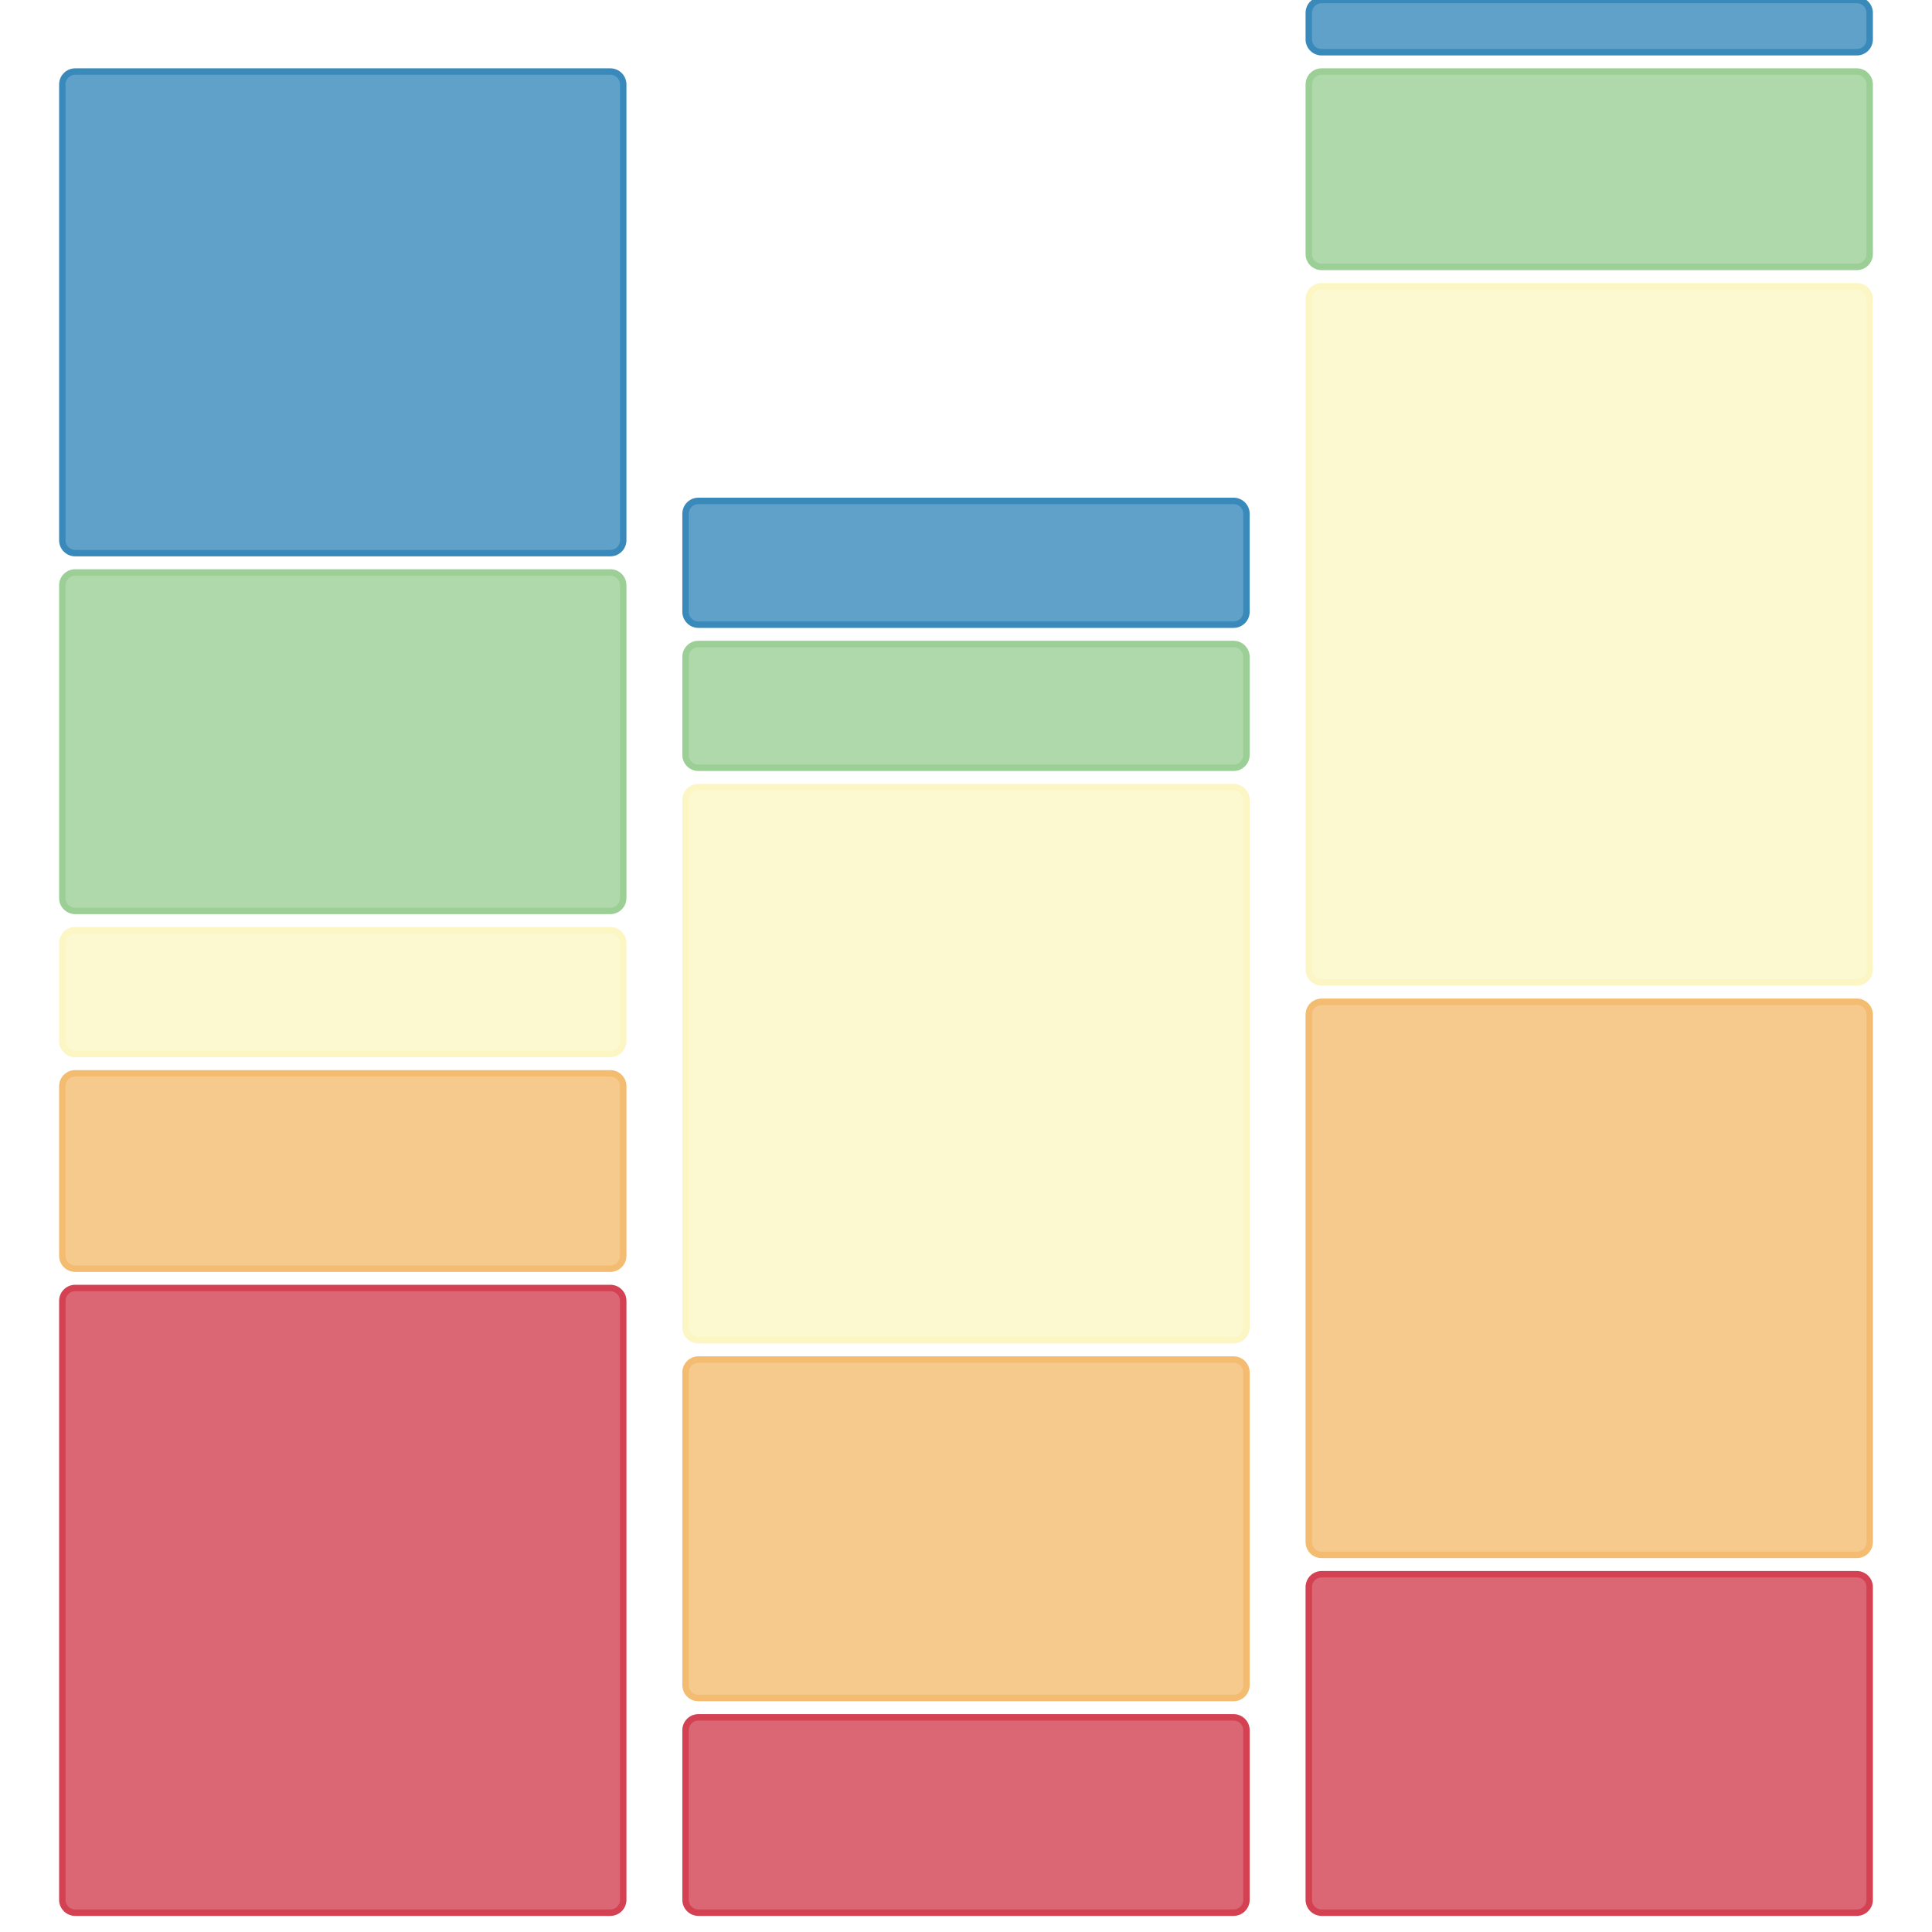
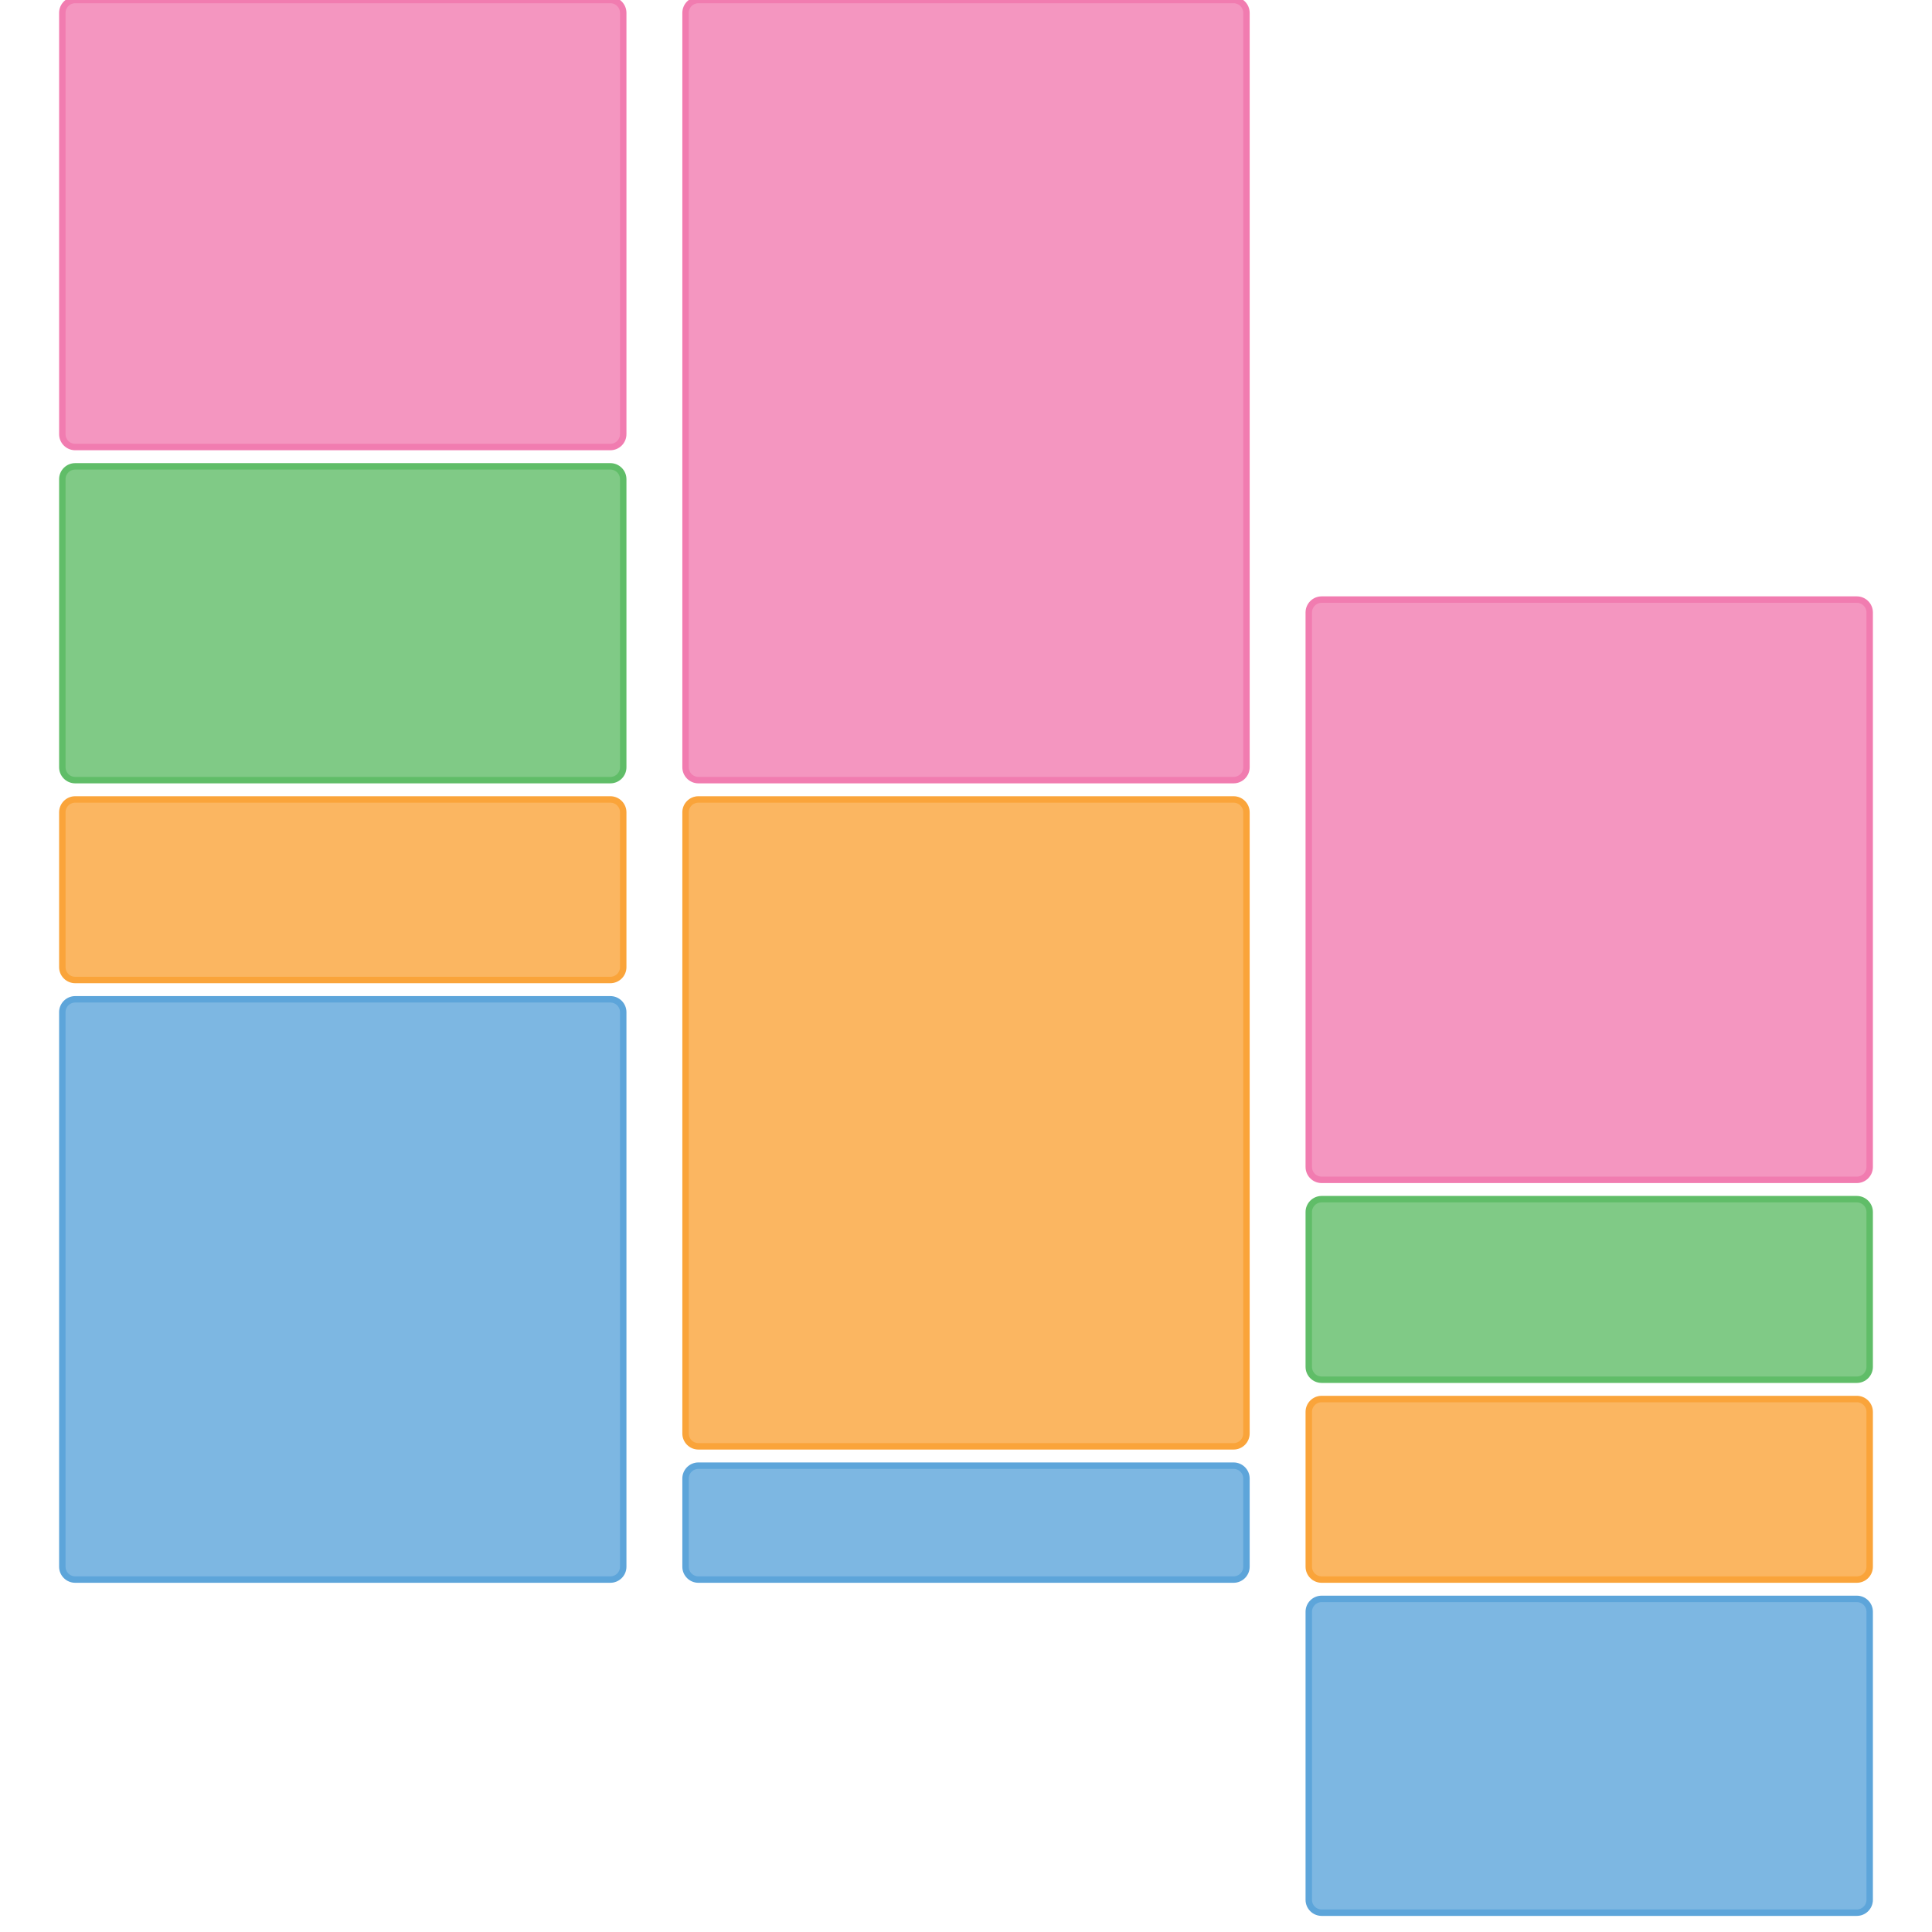
<svg xmlns="http://www.w3.org/2000/svg" version="1.1" width="300" height="300">
  <g class="seriesGroup" transform="translate(9.677419,0)">
    <g class="bars">
-       <rect class="bar" x="0" y="200" width="87.097" height="97" fill="rgb(211, 65, 82)" fill-opacity="0.8" stroke="rgb(211, 65, 82)" stroke-width="1px" rx="2" ry="2" />
-       <rect class="bar" x="0" y="166.667" width="87.097" height="30.333" fill="rgb(244, 188, 113)" fill-opacity="0.8" stroke="rgb(244, 188, 113)" stroke-width="1px" rx="2" ry="2" />
-       <rect class="bar" x="0" y="144.444" width="87.097" height="19.222" fill="rgb(251, 246, 196)" fill-opacity="0.8" stroke="rgb(251, 246, 196)" stroke-width="1px" rx="2" ry="2" />
-       <rect class="bar" x="0" y="88.889" width="87.097" height="52.556" fill="rgb(155, 207, 149)" fill-opacity="0.8" stroke="rgb(155, 207, 149)" stroke-width="1px" rx="2" ry="2" />
-       <rect class="bar" x="0" y="11.111" width="87.097" height="74.778" fill="rgb(57, 138, 187)" fill-opacity="0.8" stroke="rgb(57, 138, 187)" stroke-width="1px" rx="2" ry="2" />
+       <rect class="bar" x="0" y="155.172" width="87.097" height="90.103" fill="rgb(93, 165, 218)" fill-opacity="0.8" stroke="rgb(93, 165, 218)" stroke-width="1px" rx="2" ry="2" />
+       <rect class="bar" x="0" y="124.138" width="87.097" height="28.034" fill="rgb(250, 164, 58)" fill-opacity="0.8" stroke="rgb(250, 164, 58)" stroke-width="1px" rx="2" ry="2" />
+       <rect class="bar" x="0" y="72.414" width="87.097" height="48.724" fill="rgb(96, 189, 104)" fill-opacity="0.8" stroke="rgb(96, 189, 104)" stroke-width="1px" rx="2" ry="2" />
+       <rect class="bar" x="0" y="0" width="87.097" height="69.414" fill="rgb(241, 124, 176)" fill-opacity="0.8" stroke="rgb(241, 124, 176)" stroke-width="1px" rx="2" ry="2" />
    </g>
  </g>
  <g class="seriesGroup" transform="translate(106.4516,0)">
    <g class="bars">
-       <rect class="bar" x="0" y="266.667" width="87.097" height="30.333" fill="rgb(211, 65, 82)" fill-opacity="0.8" stroke="rgb(211, 65, 82)" stroke-width="1px" rx="2" ry="2" />
-       <rect class="bar" x="0" y="211.111" width="87.097" height="52.556" fill="rgb(244, 188, 113)" fill-opacity="0.8" stroke="rgb(244, 188, 113)" stroke-width="1px" rx="2" ry="2" />
-       <rect class="bar" x="0" y="122.222" width="87.097" height="85.889" fill="rgb(251, 246, 196)" fill-opacity="0.8" stroke="rgb(251, 246, 196)" stroke-width="1px" rx="2" ry="2" />
-       <rect class="bar" x="0" y="100" width="87.097" height="19.222" fill="rgb(155, 207, 149)" fill-opacity="0.8" stroke="rgb(155, 207, 149)" stroke-width="1px" rx="2" ry="2" />
-       <rect class="bar" x="0" y="77.778" width="87.097" height="19.222" fill="rgb(57, 138, 187)" fill-opacity="0.8" stroke="rgb(57, 138, 187)" stroke-width="1px" rx="2" ry="2" />
+       <rect class="bar" x="0" y="227.586" width="87.097" height="17.69" fill="rgb(93, 165, 218)" fill-opacity="0.8" stroke="rgb(93, 165, 218)" stroke-width="1px" rx="2" ry="2" />
+       <rect class="bar" x="0" y="124.138" width="87.097" height="100.448" fill="rgb(250, 164, 58)" fill-opacity="0.8" stroke="rgb(250, 164, 58)" stroke-width="1px" rx="2" ry="2" />
+       <rect class="bar" x="0" y="124.138" width="87.097" height="-3" fill="rgb(96, 189, 104)" fill-opacity="0.8" stroke="rgb(96, 189, 104)" stroke-width="1px" rx="2" ry="2" />
+       <rect class="bar" x="0" y="0" width="87.097" height="121.138" fill="rgb(241, 124, 176)" fill-opacity="0.8" stroke="rgb(241, 124, 176)" stroke-width="1px" rx="2" ry="2" />
    </g>
  </g>
  <g class="seriesGroup" transform="translate(203.2258,0)">
    <g class="bars">
-       <rect class="bar" x="0" y="244.444" width="87.097" height="52.556" fill="rgb(211, 65, 82)" fill-opacity="0.8" stroke="rgb(211, 65, 82)" stroke-width="1px" rx="2" ry="2" />
-       <rect class="bar" x="0" y="155.556" width="87.097" height="85.889" fill="rgb(244, 188, 113)" fill-opacity="0.8" stroke="rgb(244, 188, 113)" stroke-width="1px" rx="2" ry="2" />
-       <rect class="bar" x="0" y="44.444" width="87.097" height="108.111" fill="rgb(251, 246, 196)" fill-opacity="0.8" stroke="rgb(251, 246, 196)" stroke-width="1px" rx="2" ry="2" />
-       <rect class="bar" x="0" y="11.111" width="87.097" height="30.333" fill="rgb(155, 207, 149)" fill-opacity="0.8" stroke="rgb(155, 207, 149)" stroke-width="1px" rx="2" ry="2" />
-       <rect class="bar" x="0" y="0" width="87.097" height="8.111" fill="rgb(57, 138, 187)" fill-opacity="0.8" stroke="rgb(57, 138, 187)" stroke-width="1px" rx="2" ry="2" />
+       <rect class="bar" x="0" y="248.276" width="87.097" height="48.724" fill="rgb(93, 165, 218)" fill-opacity="0.8" stroke="rgb(93, 165, 218)" stroke-width="1px" rx="2" ry="2" />
+       <rect class="bar" x="0" y="217.241" width="87.097" height="28.034" fill="rgb(250, 164, 58)" fill-opacity="0.8" stroke="rgb(250, 164, 58)" stroke-width="1px" rx="2" ry="2" />
+       <rect class="bar" x="0" y="186.207" width="87.097" height="28.034" fill="rgb(96, 189, 104)" fill-opacity="0.8" stroke="rgb(96, 189, 104)" stroke-width="1px" rx="2" ry="2" />
+       <rect class="bar" x="0" y="93.103" width="87.097" height="90.103" fill="rgb(241, 124, 176)" fill-opacity="0.8" stroke="rgb(241, 124, 176)" stroke-width="1px" rx="2" ry="2" />
    </g>
  </g>
</svg>
